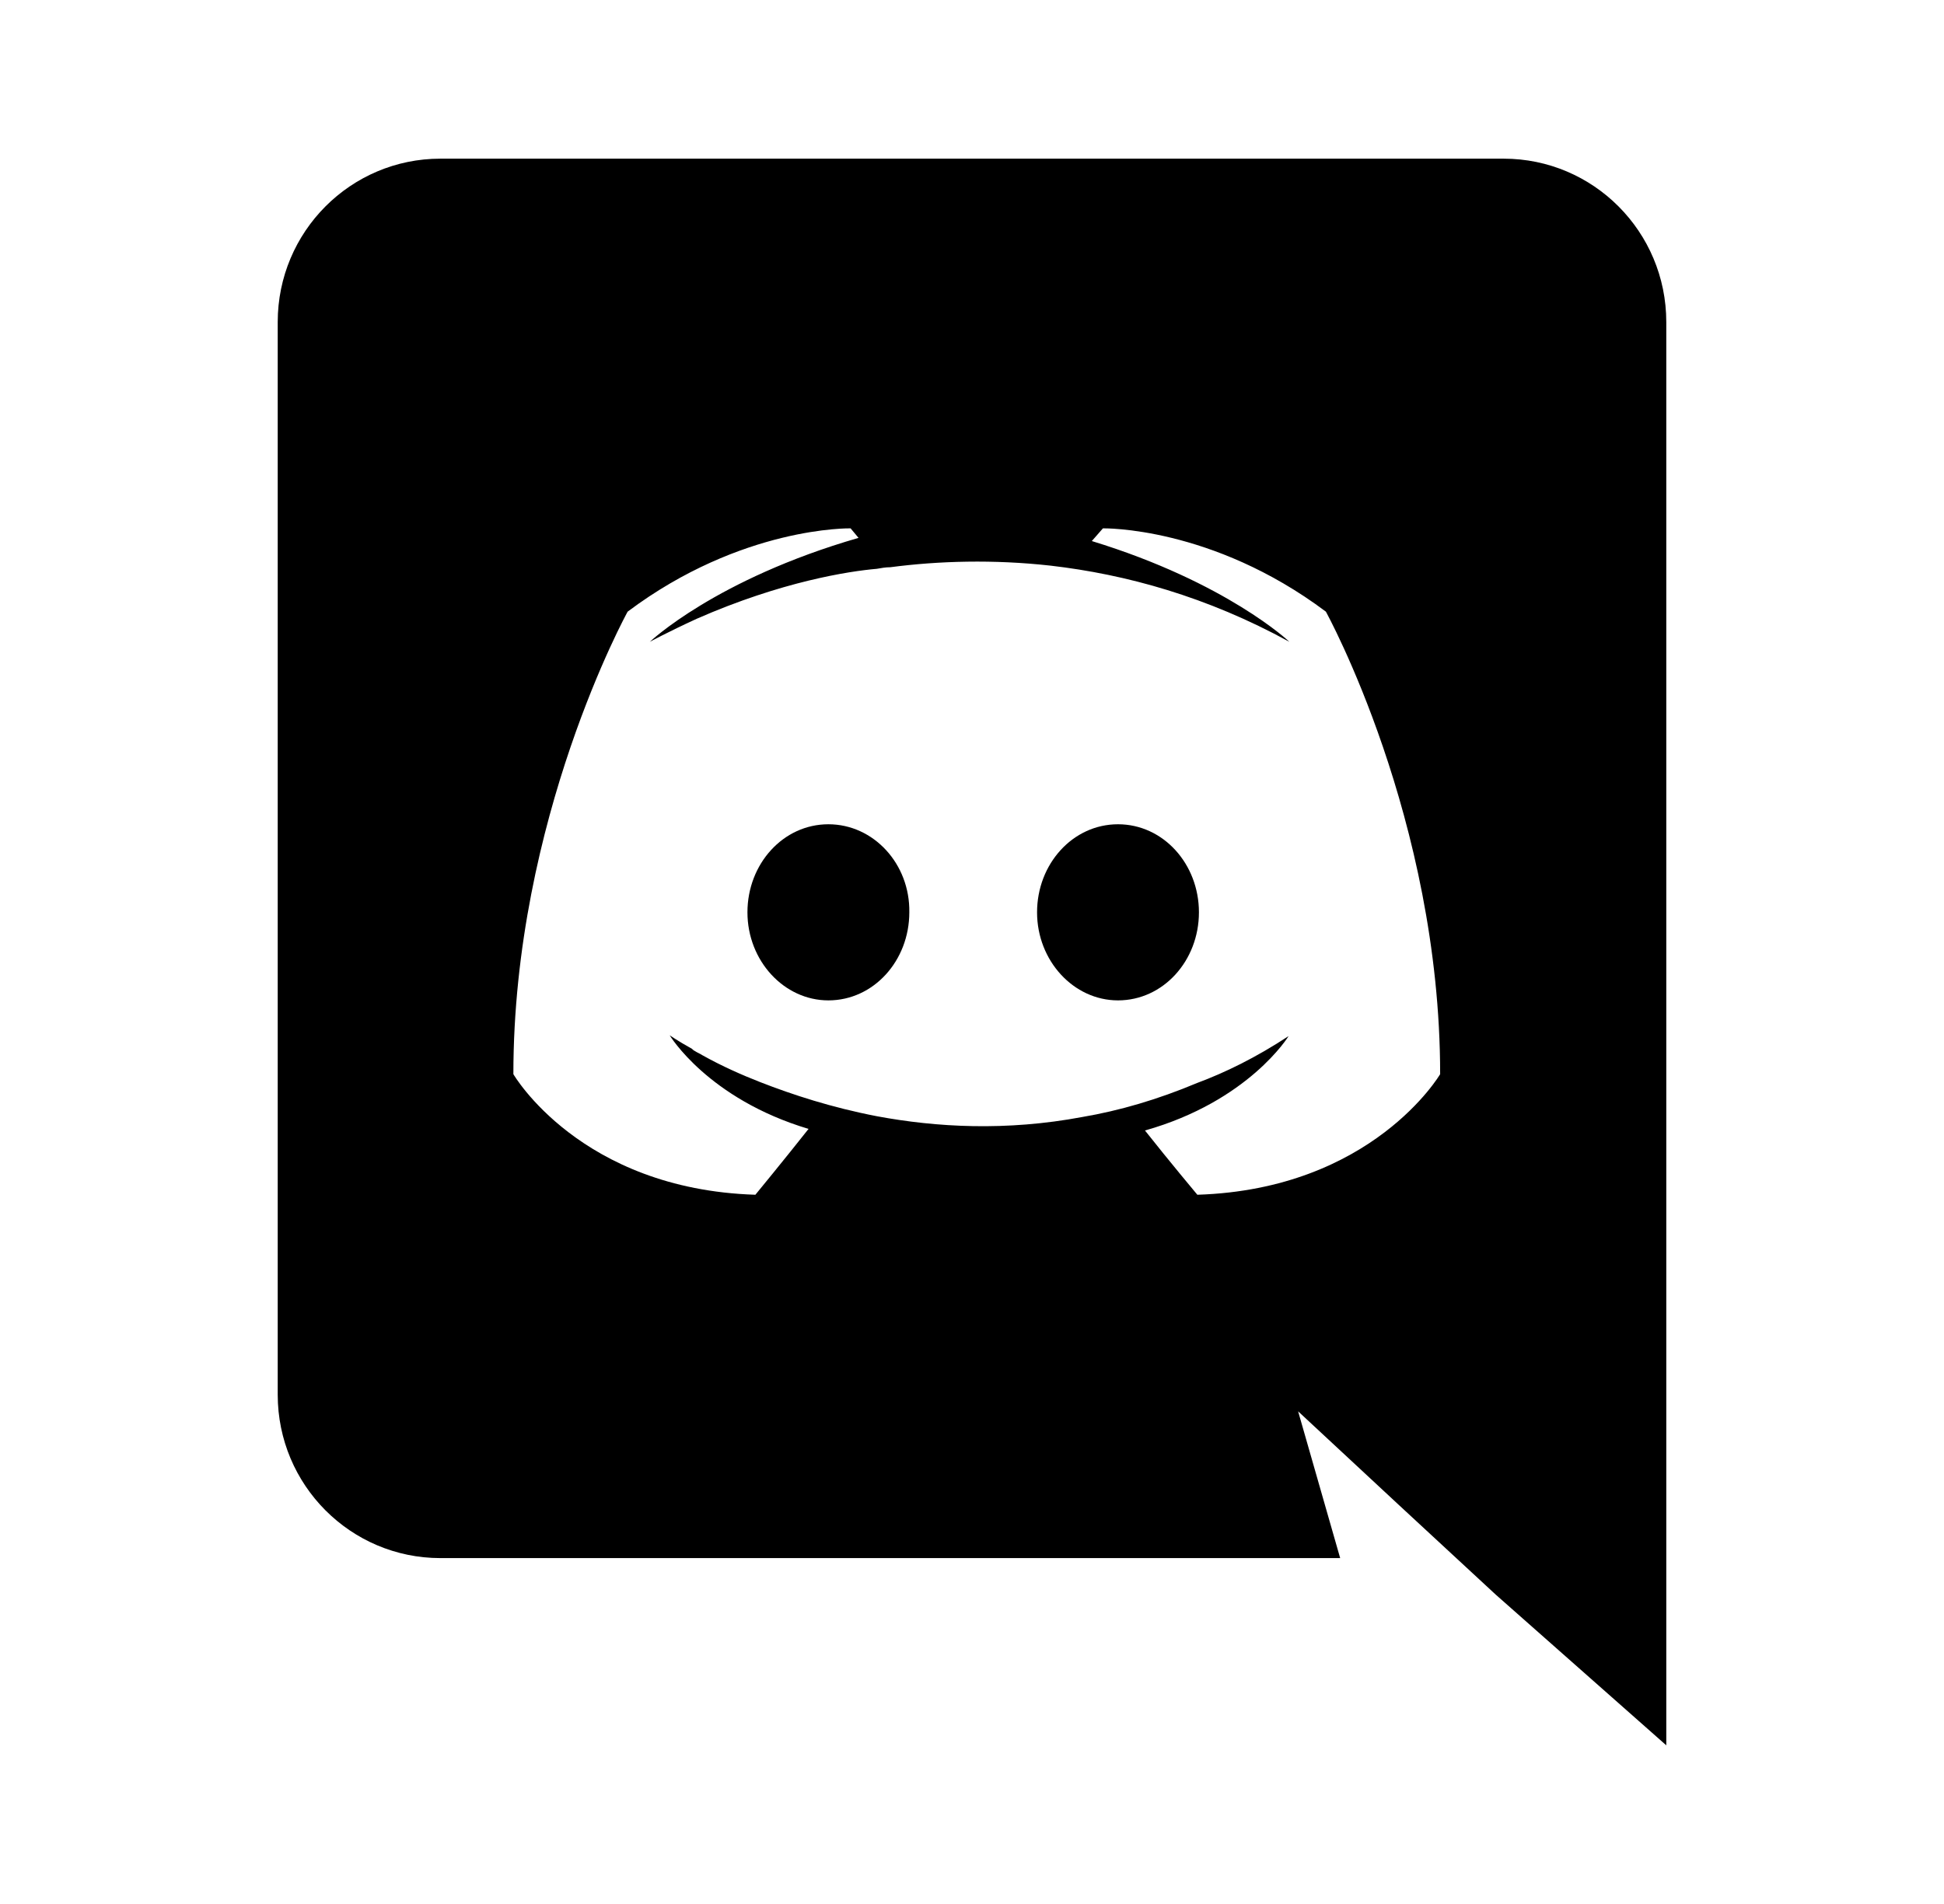
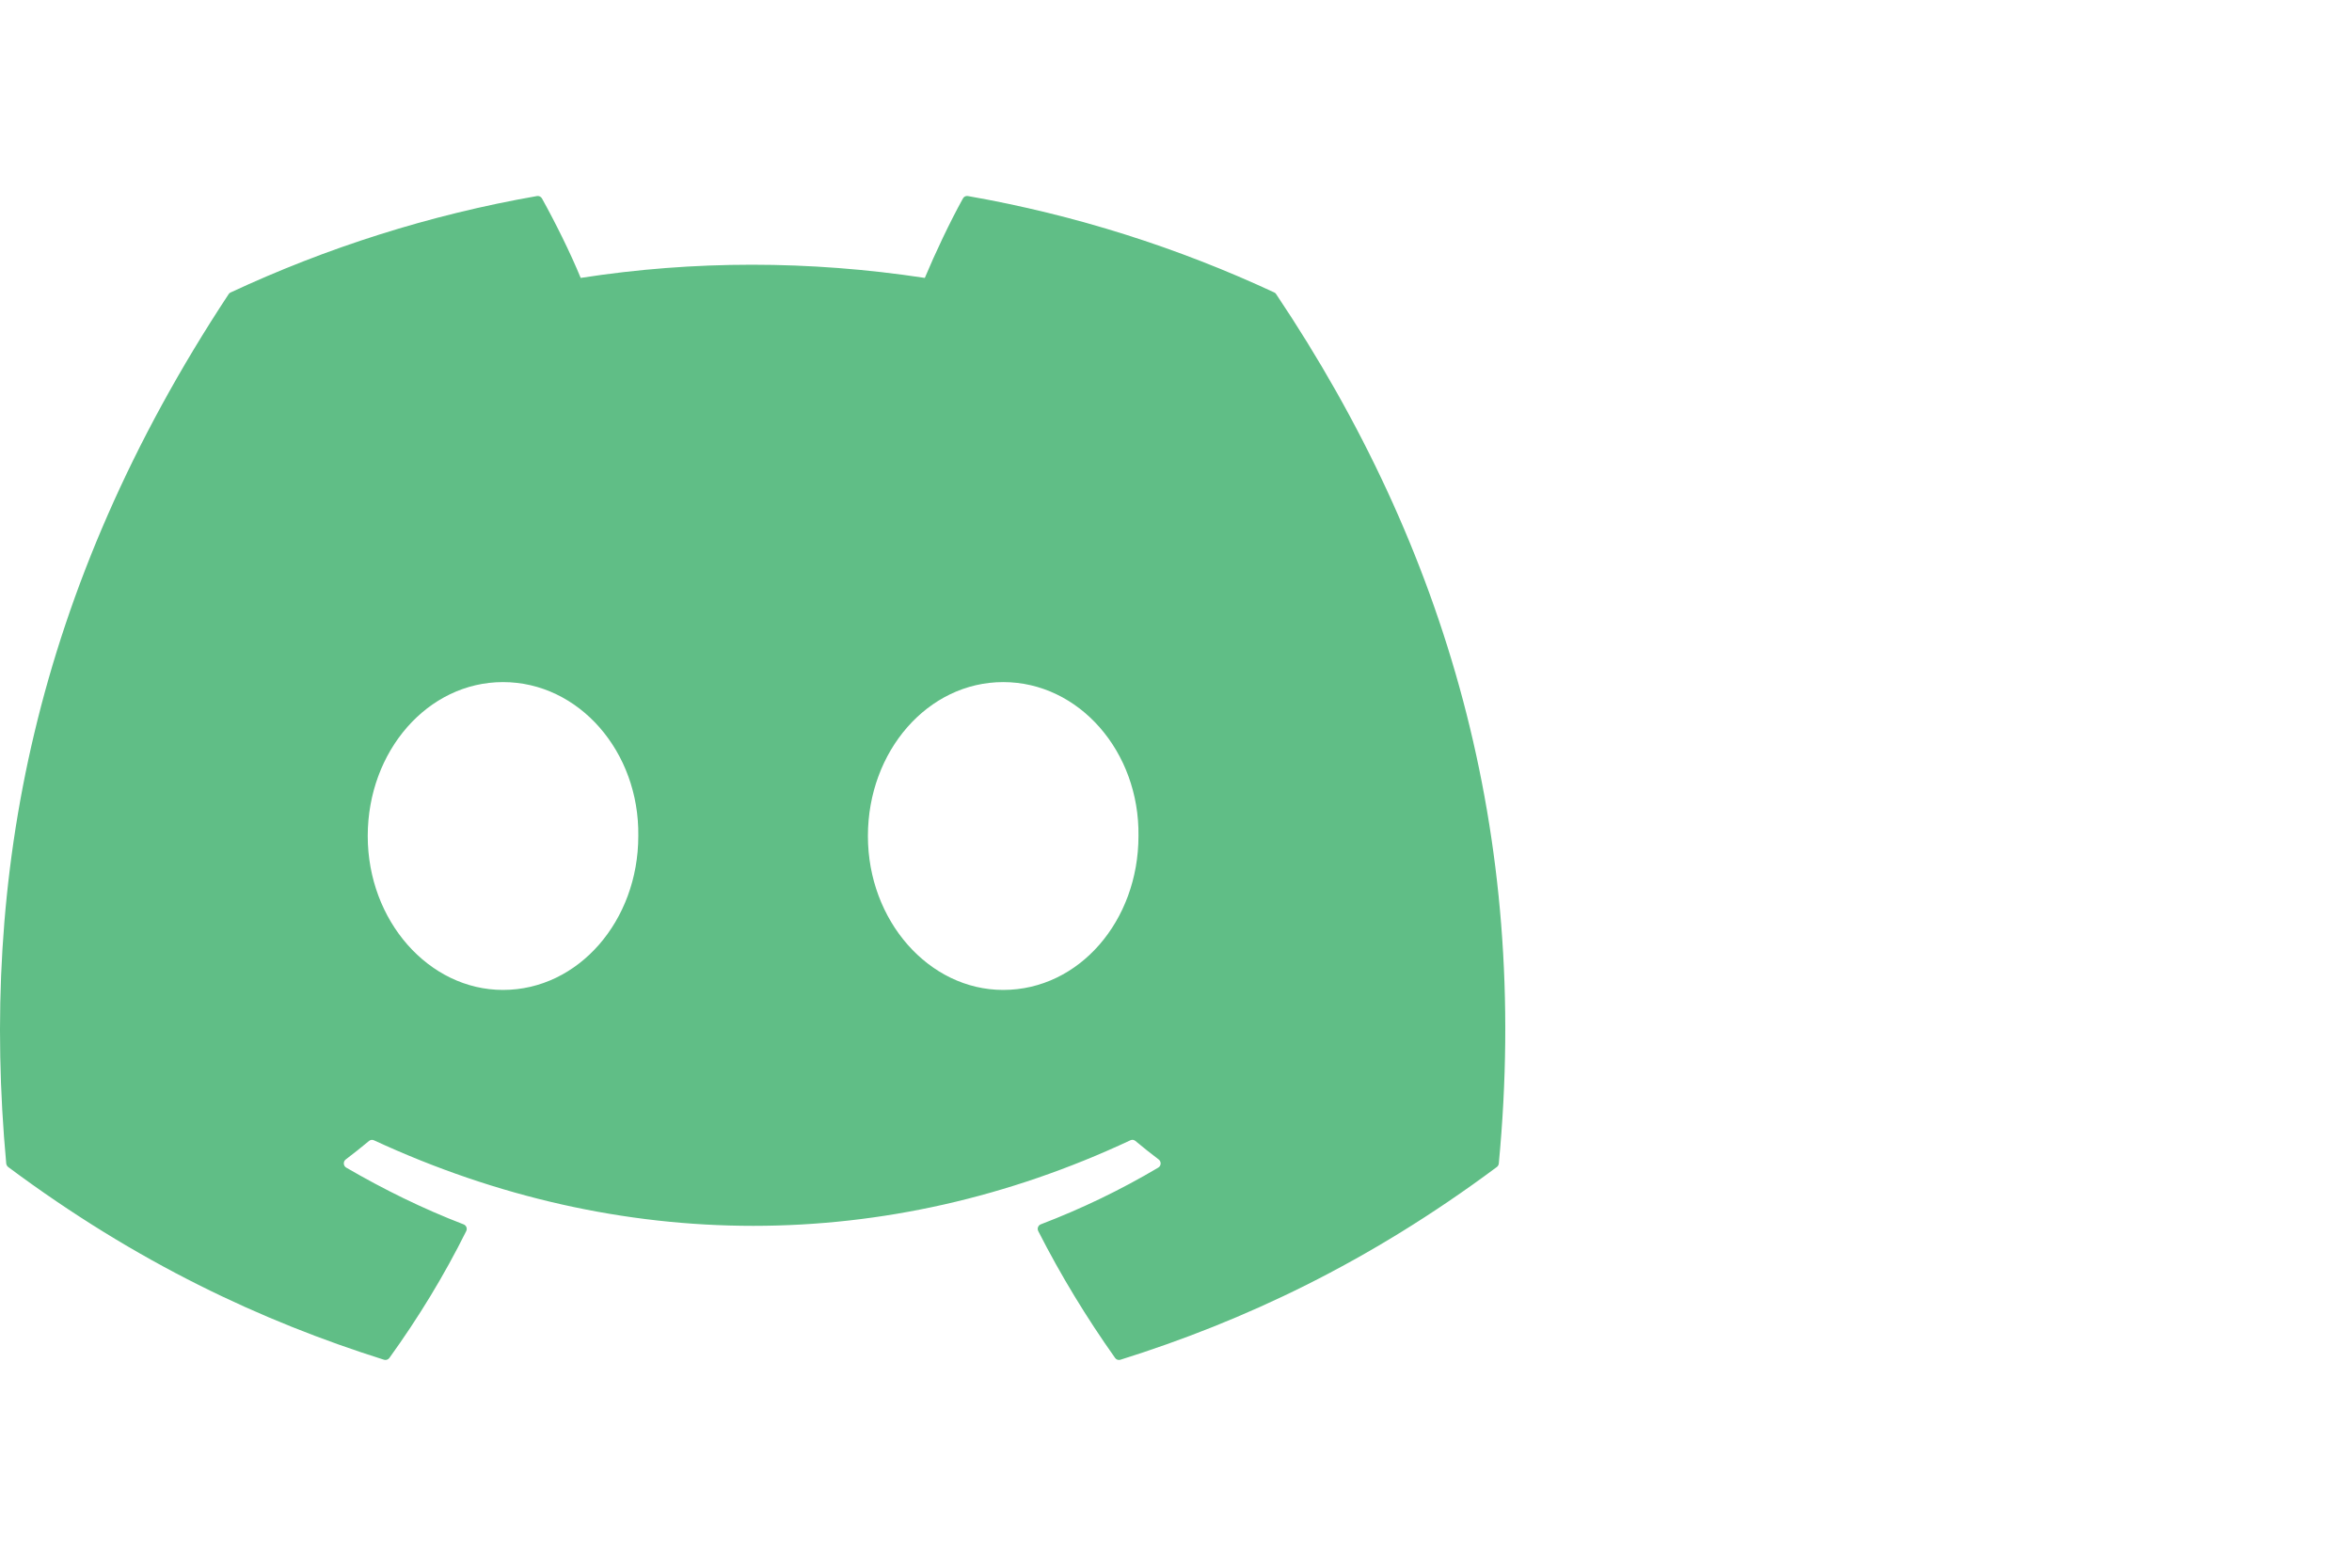
- <svg xmlns="http://www.w3.org/2000/svg" viewBox="0 0 245 240">
-   <path d="M104.4 103.9c-5.7 0-10.2 5-10.2 11.1s4.6 11.1 10.2 11.1c5.7 0 10.2-5 10.2-11.1.1-6.1-4.5-11.1-10.2-11.1zM140.9 103.9c-5.7 0-10.2 5-10.2 11.1s4.6 11.1 10.2 11.1c5.7 0 10.2-5 10.2-11.1s-4.5-11.1-10.2-11.1z" />
-   <path d="M189.5 20h-134C44.2 20 35 29.2 35 40.6v135.2c0 11.4 9.2 20.6 20.5 20.6h113.4l-5.3-18.5 12.8 11.9 12.1 11.2 21.5 19V40.6c0-11.4-9.2-20.6-20.5-20.6zm-38.6 130.6s-3.6-4.3-6.6-8.1c13.1-3.7 18.1-11.9 18.1-11.9-4.1 2.7-8 4.6-11.5 5.9-5 2.1-9.8 3.5-14.5 4.3-9.6 1.8-18.4 1.3-25.9-.1-5.7-1.1-10.6-2.7-14.7-4.3-2.3-.9-4.8-2-7.3-3.4-.3-.2-.6-.3-.9-.5-.2-.1-.3-.2-.4-.3-1.8-1-2.8-1.7-2.8-1.7s4.8 8 17.5 11.8c-3 3.8-6.7 8.3-6.7 8.3-22.1-.7-30.5-15.2-30.5-15.2 0-32.2 14.4-58.3 14.4-58.3 14.4-10.8 28.1-10.5 28.1-10.5l1 1.2c-18 5.2-26.3 13.1-26.3 13.1s2.2-1.2 5.9-2.9c10.7-4.7 19.2-6 22.7-6.3.6-.1 1.1-.2 1.7-.2 6.1-.8 13-1 20.2-.2 9.5 1.1 19.7 3.9 30.1 9.6 0 0-7.9-7.5-24.9-12.7l1.4-1.6s13.7-.3 28.1 10.5c0 0 14.4 26.1 14.4 58.3 0 0-8.5 14.5-30.6 15.2z" />
+ <svg xmlns="http://www.w3.org/2000/svg" fill="none" viewBox="0 0 200 100" width="150" height="100">
+   <path d="M108.357 8.207C100.199 4.408 91.451 1.61 82.303 0.007C82.137 -0.024 81.971 0.053 81.885 0.208C80.76 2.238 79.513 4.887 78.641 6.97C68.802 5.475 59.014 5.475 49.378 6.97C48.505 4.841 47.213 2.238 46.083 0.208C45.997 0.058 45.831 -0.019 45.664 0.007C36.522 1.604 27.774 4.403 19.61 8.207C19.54 8.237 19.479 8.289 19.439 8.356C2.845 33.512 -1.701 58.05 0.529 82.284C0.539 82.402 0.605 82.515 0.695 82.588C11.644 90.746 22.249 95.699 32.657 98.982C32.824 99.034 33.001 98.972 33.107 98.832C35.569 95.421 37.763 91.823 39.645 88.04C39.756 87.819 39.65 87.556 39.423 87.468C35.942 86.128 32.627 84.494 29.439 82.639C29.186 82.49 29.166 82.124 29.398 81.948C30.069 81.438 30.74 80.907 31.381 80.371C31.497 80.273 31.659 80.253 31.795 80.315C52.743 90.019 75.422 90.019 96.122 80.315C96.259 80.248 96.42 80.268 96.541 80.366C97.182 80.902 97.853 81.438 98.529 81.948C98.761 82.124 98.746 82.49 98.494 82.639C95.305 84.531 91.99 86.128 88.504 87.463C88.277 87.551 88.176 87.819 88.287 88.04C90.209 91.818 92.404 95.415 94.821 98.827C94.922 98.972 95.103 99.034 95.27 98.982C105.729 95.699 116.334 90.746 127.282 82.588C127.378 82.515 127.439 82.407 127.449 82.289C130.118 54.272 122.979 29.935 108.524 8.361C108.488 8.289 108.428 8.237 108.357 8.207ZM42.773 67.528C36.467 67.528 31.27 61.652 31.27 54.437C31.27 47.221 36.366 41.346 42.773 41.346C49.231 41.346 54.378 47.273 54.277 54.437C54.277 61.652 49.181 67.528 42.773 67.528ZM85.305 67.528C78.999 67.528 73.802 61.652 73.802 54.437C73.802 47.221 78.898 41.346 85.305 41.346C91.763 41.346 96.909 47.273 96.809 54.437C96.809 61.652 91.763 67.528 85.305 67.528Z" fill="#60BE86" />
</svg>
